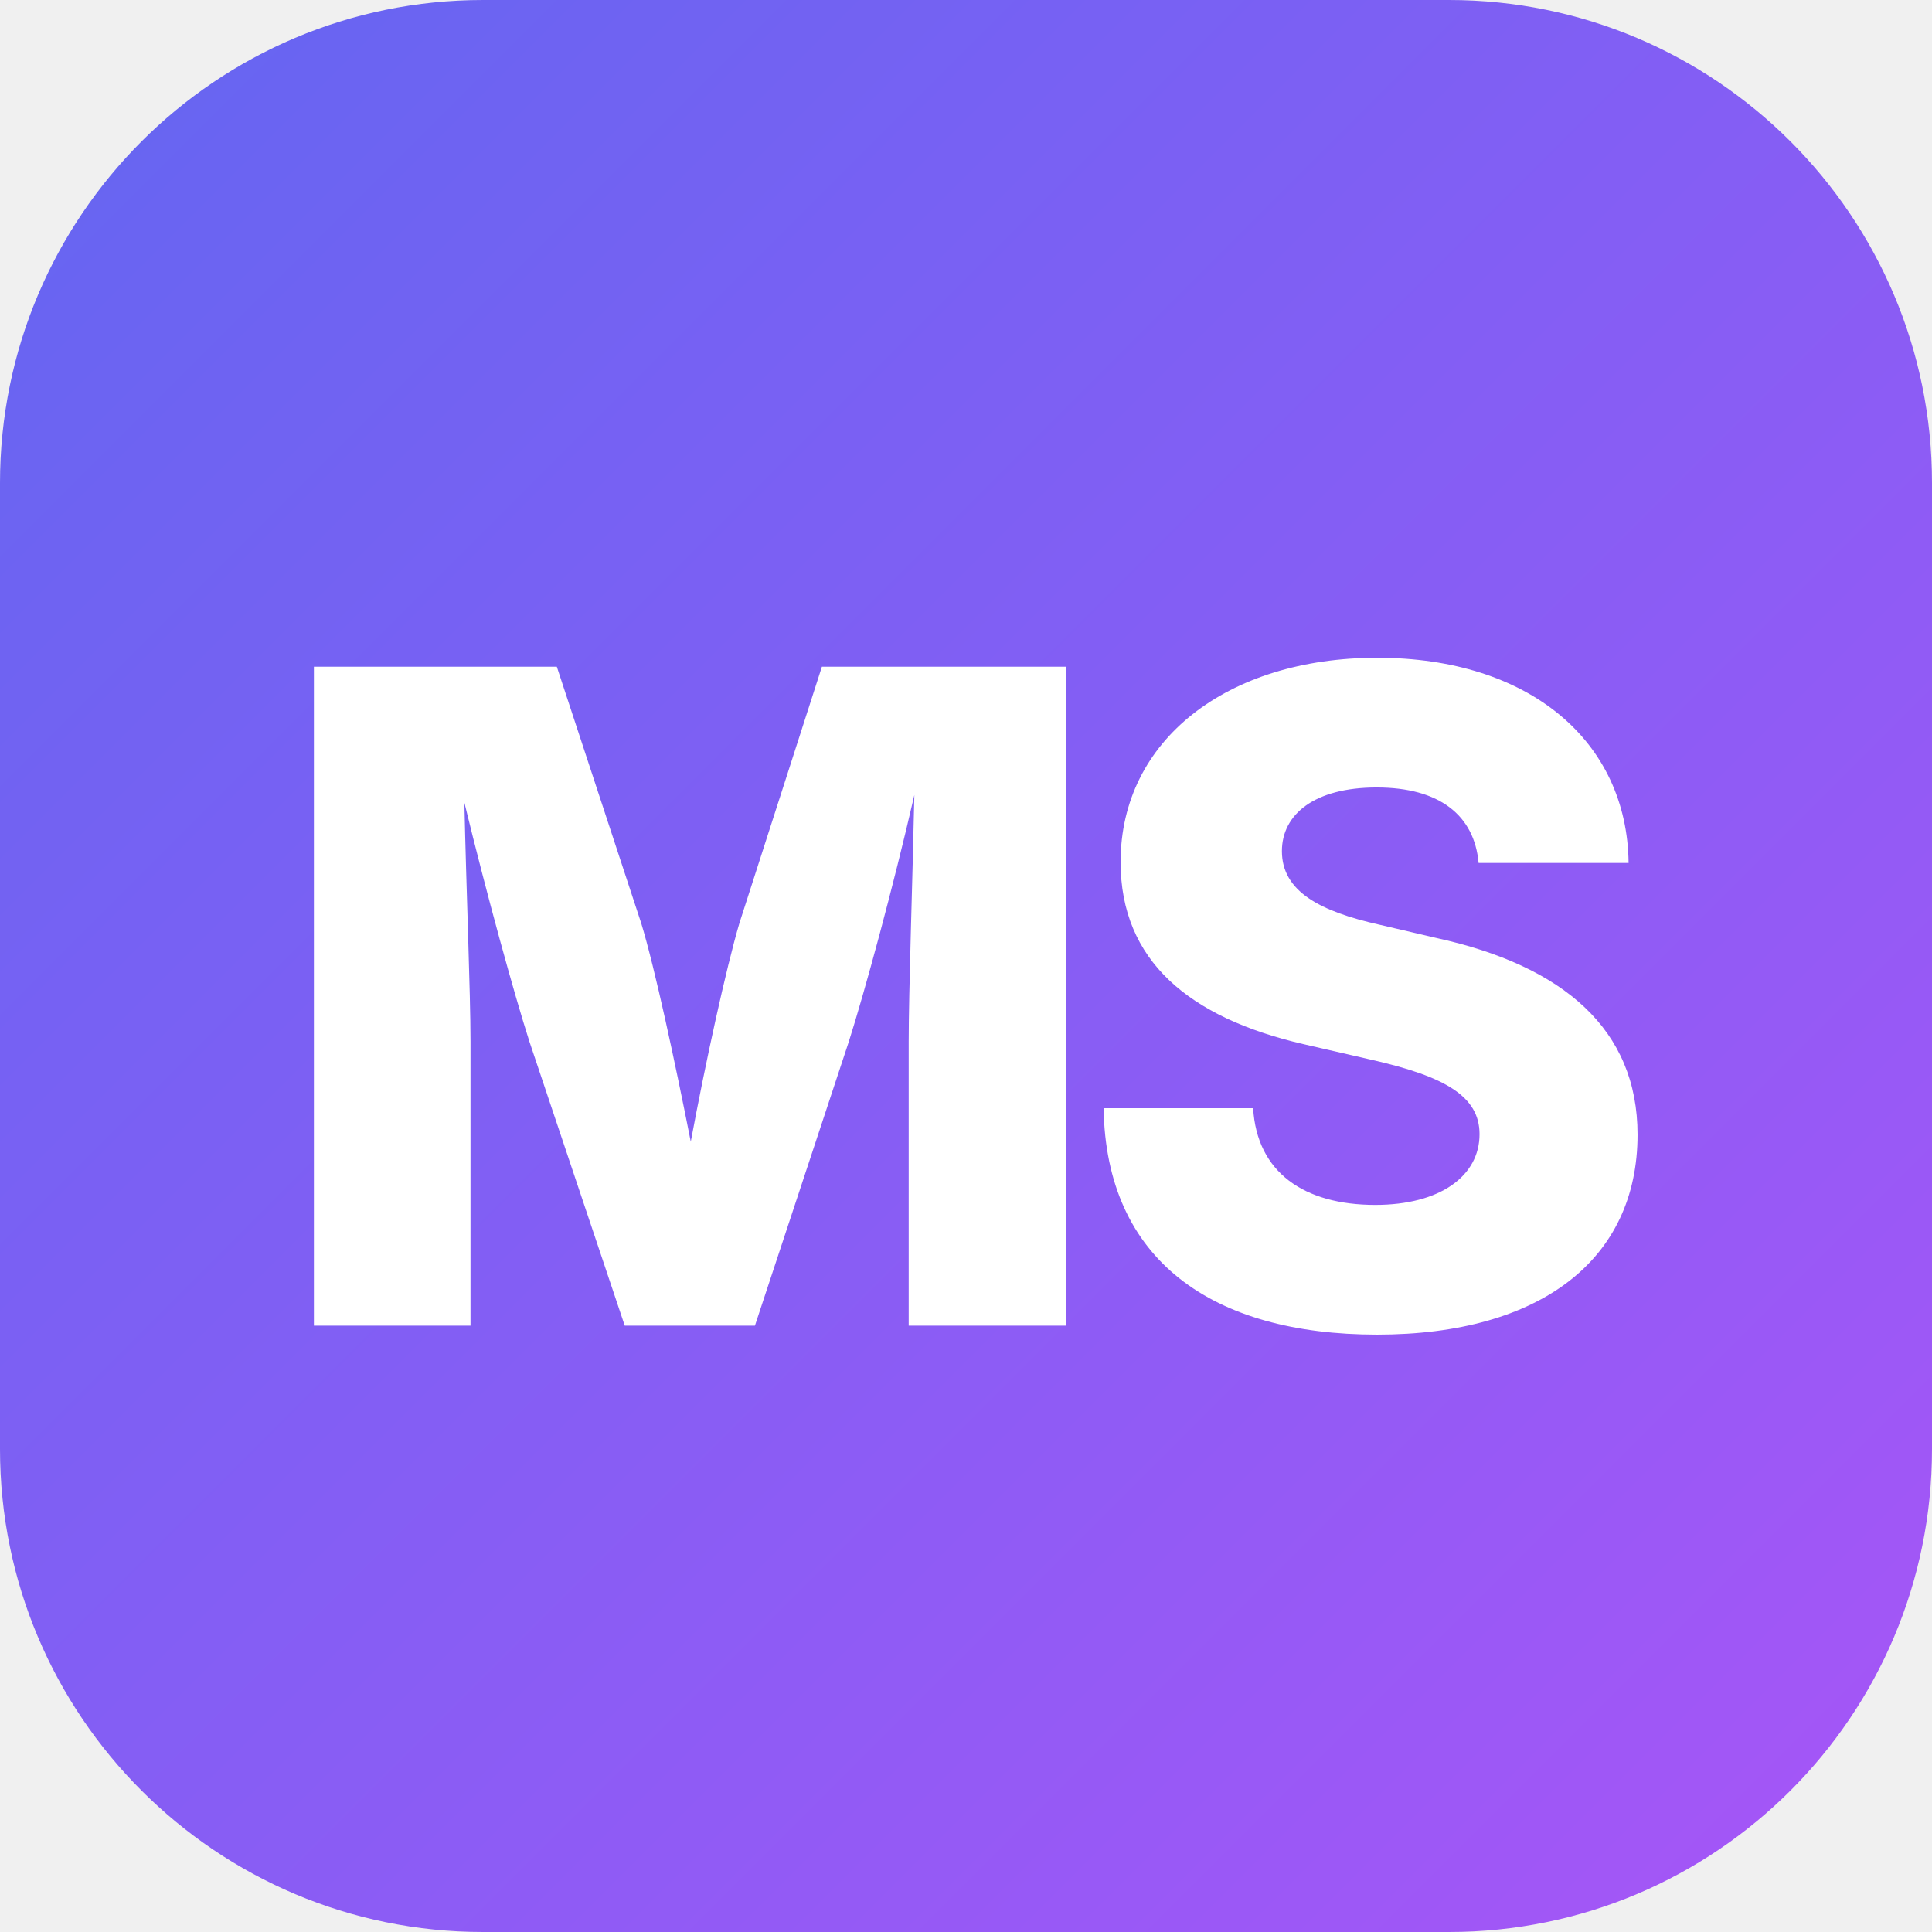
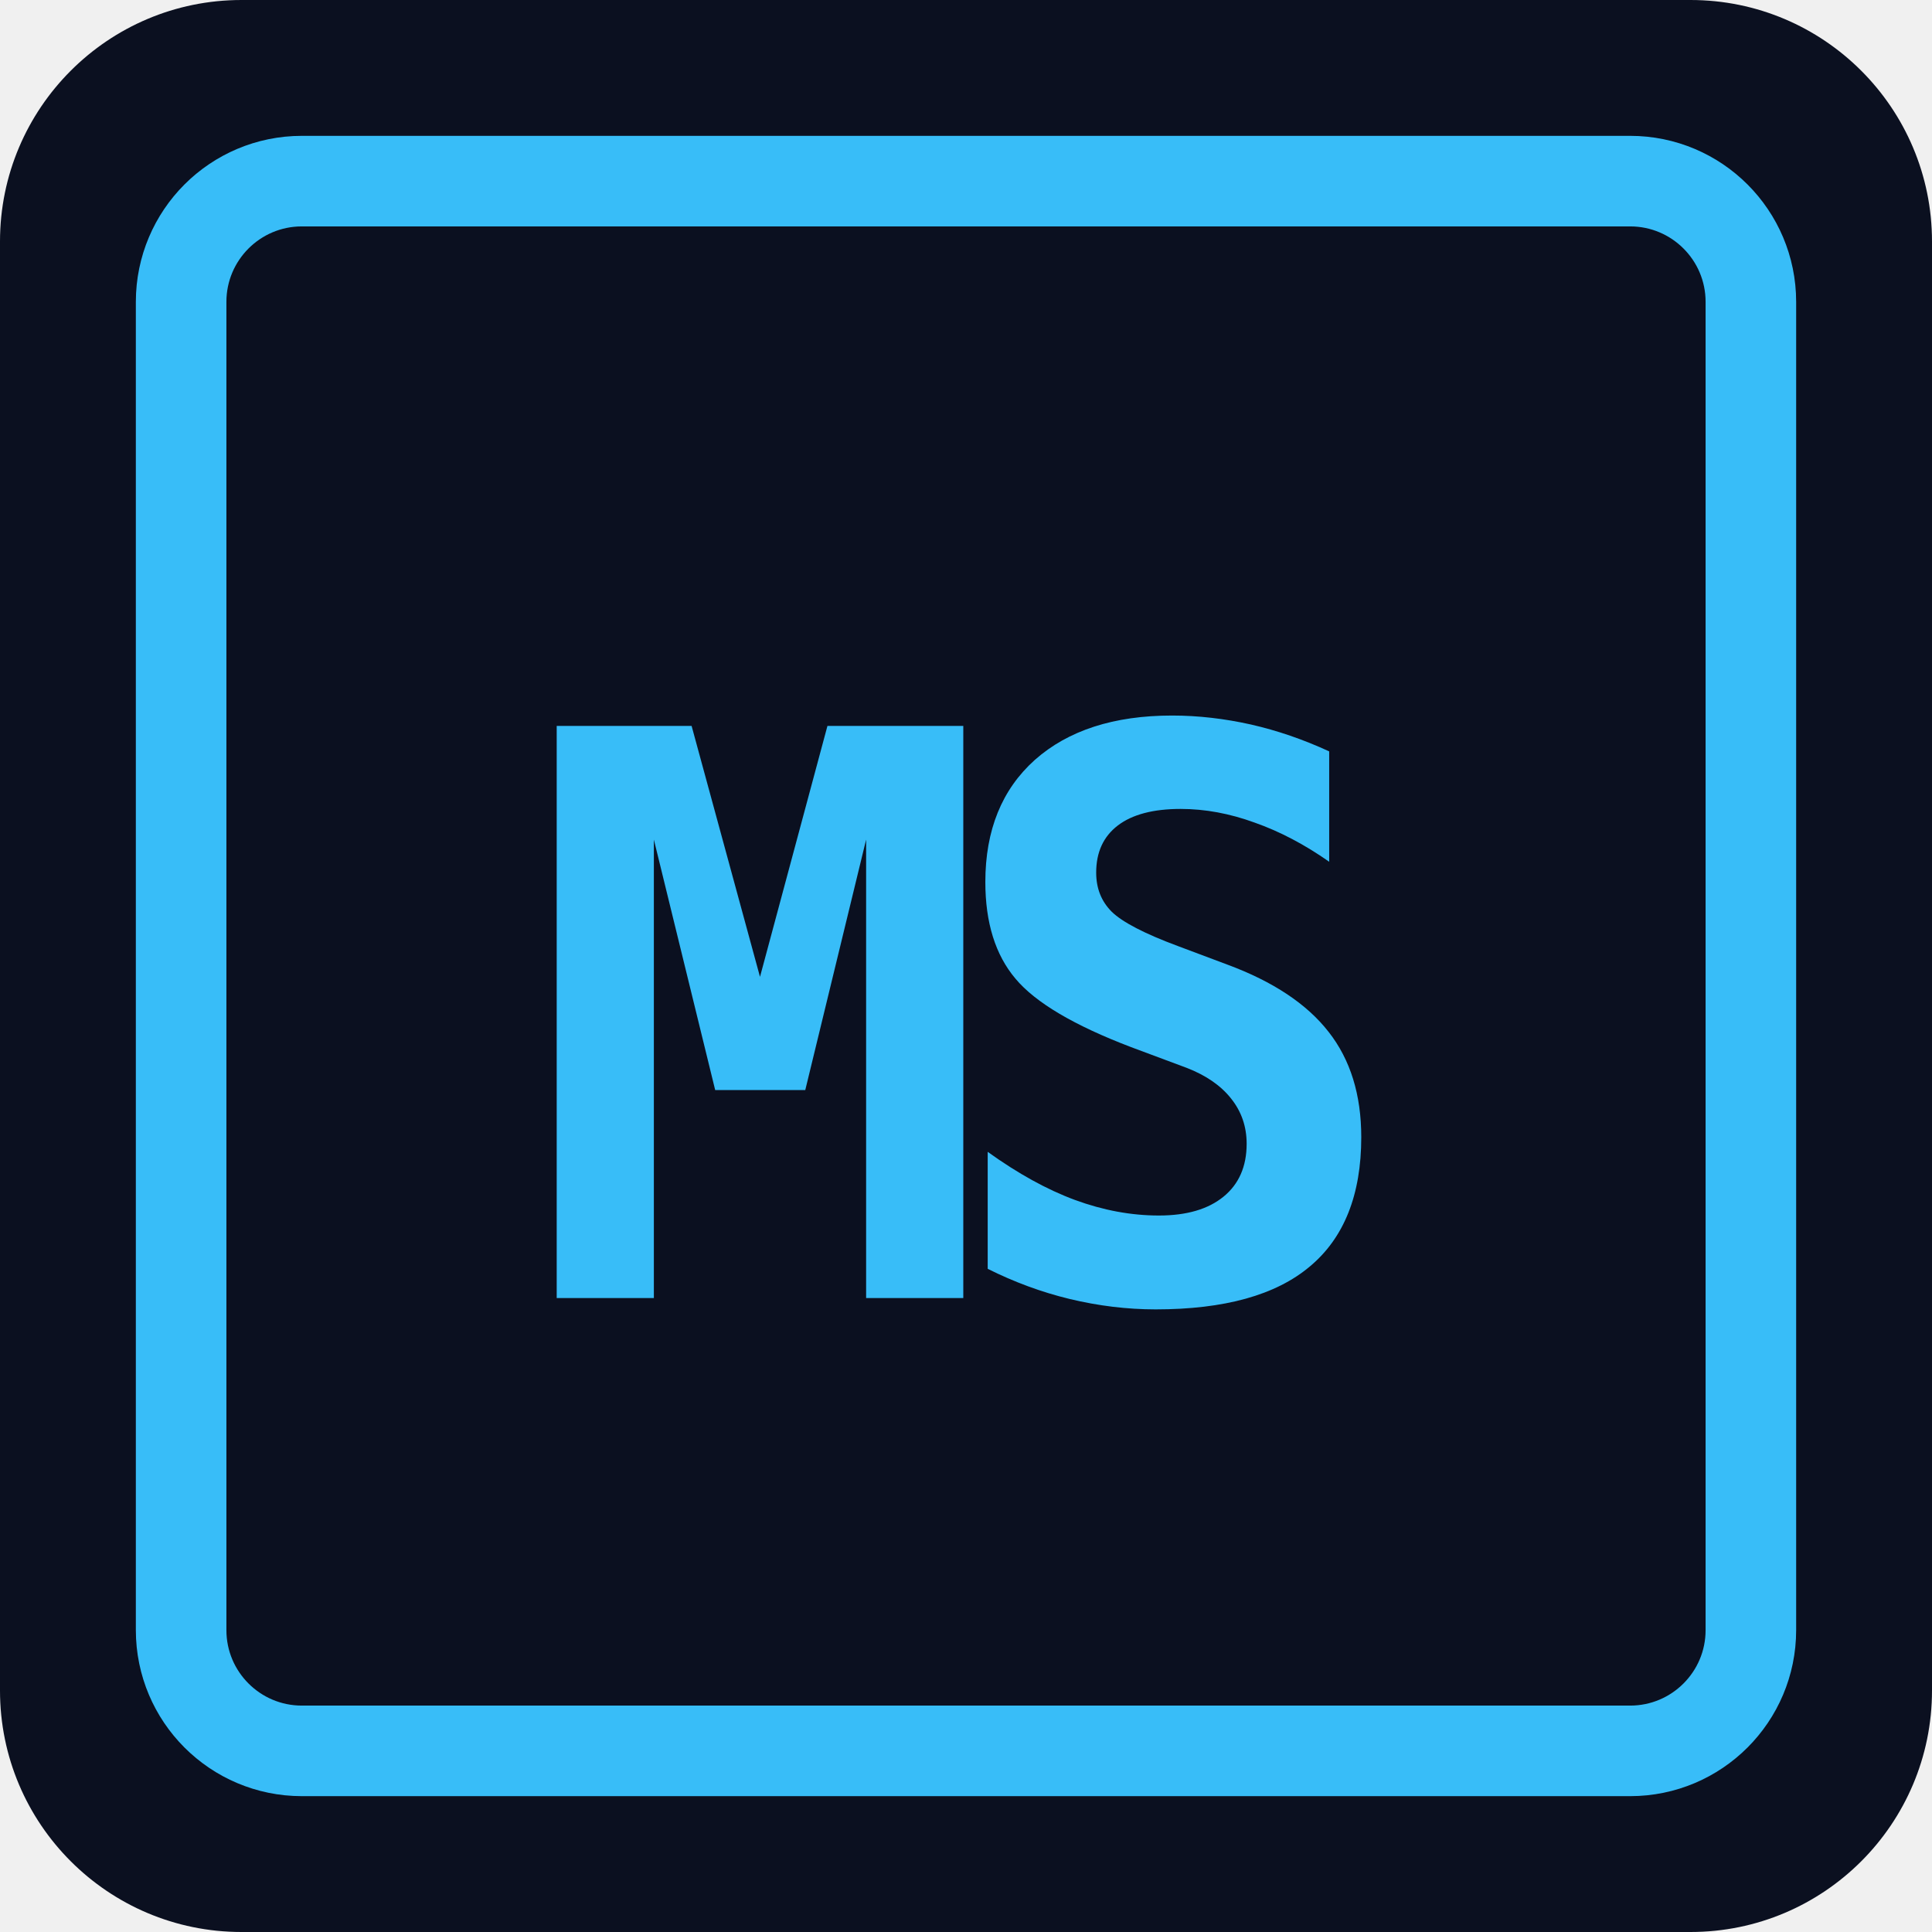
<svg xmlns="http://www.w3.org/2000/svg" viewBox="0 0 64 64" width="64" height="64">
-   <defs>
-     <linearGradient id="g" x1="0" y1="0" x2="1" y2="1">
-       <stop offset="0" stop-color="#6366f1" />
-       <stop offset="1" stop-color="#a855f7" />
-     </linearGradient>
-   </defs>
-   <rect width="64" height="64" rx="16" fill="url(#g)" />
-   <text x="32" y="33" font-family="Inter, Segoe UI, sans-serif" font-size="30" font-weight="800" letter-spacing="-1.5" fill="#ffffff" text-anchor="middle" dominant-baseline="central">MS</text>
+   <rect width="64" height="64" rx="8" fill="#0b1020" />
+   <rect x="6" y="6" width="52" height="52" rx="4" fill="none" stroke="#38bdf8" stroke-width="3" />
+   <text x="32" y="34" font-family="JetBrains Mono, Menlo, monospace" font-size="26" font-weight="700" letter-spacing="-2" fill="#38bdf8" text-anchor="middle" dominant-baseline="central">MS</text>
</svg>
